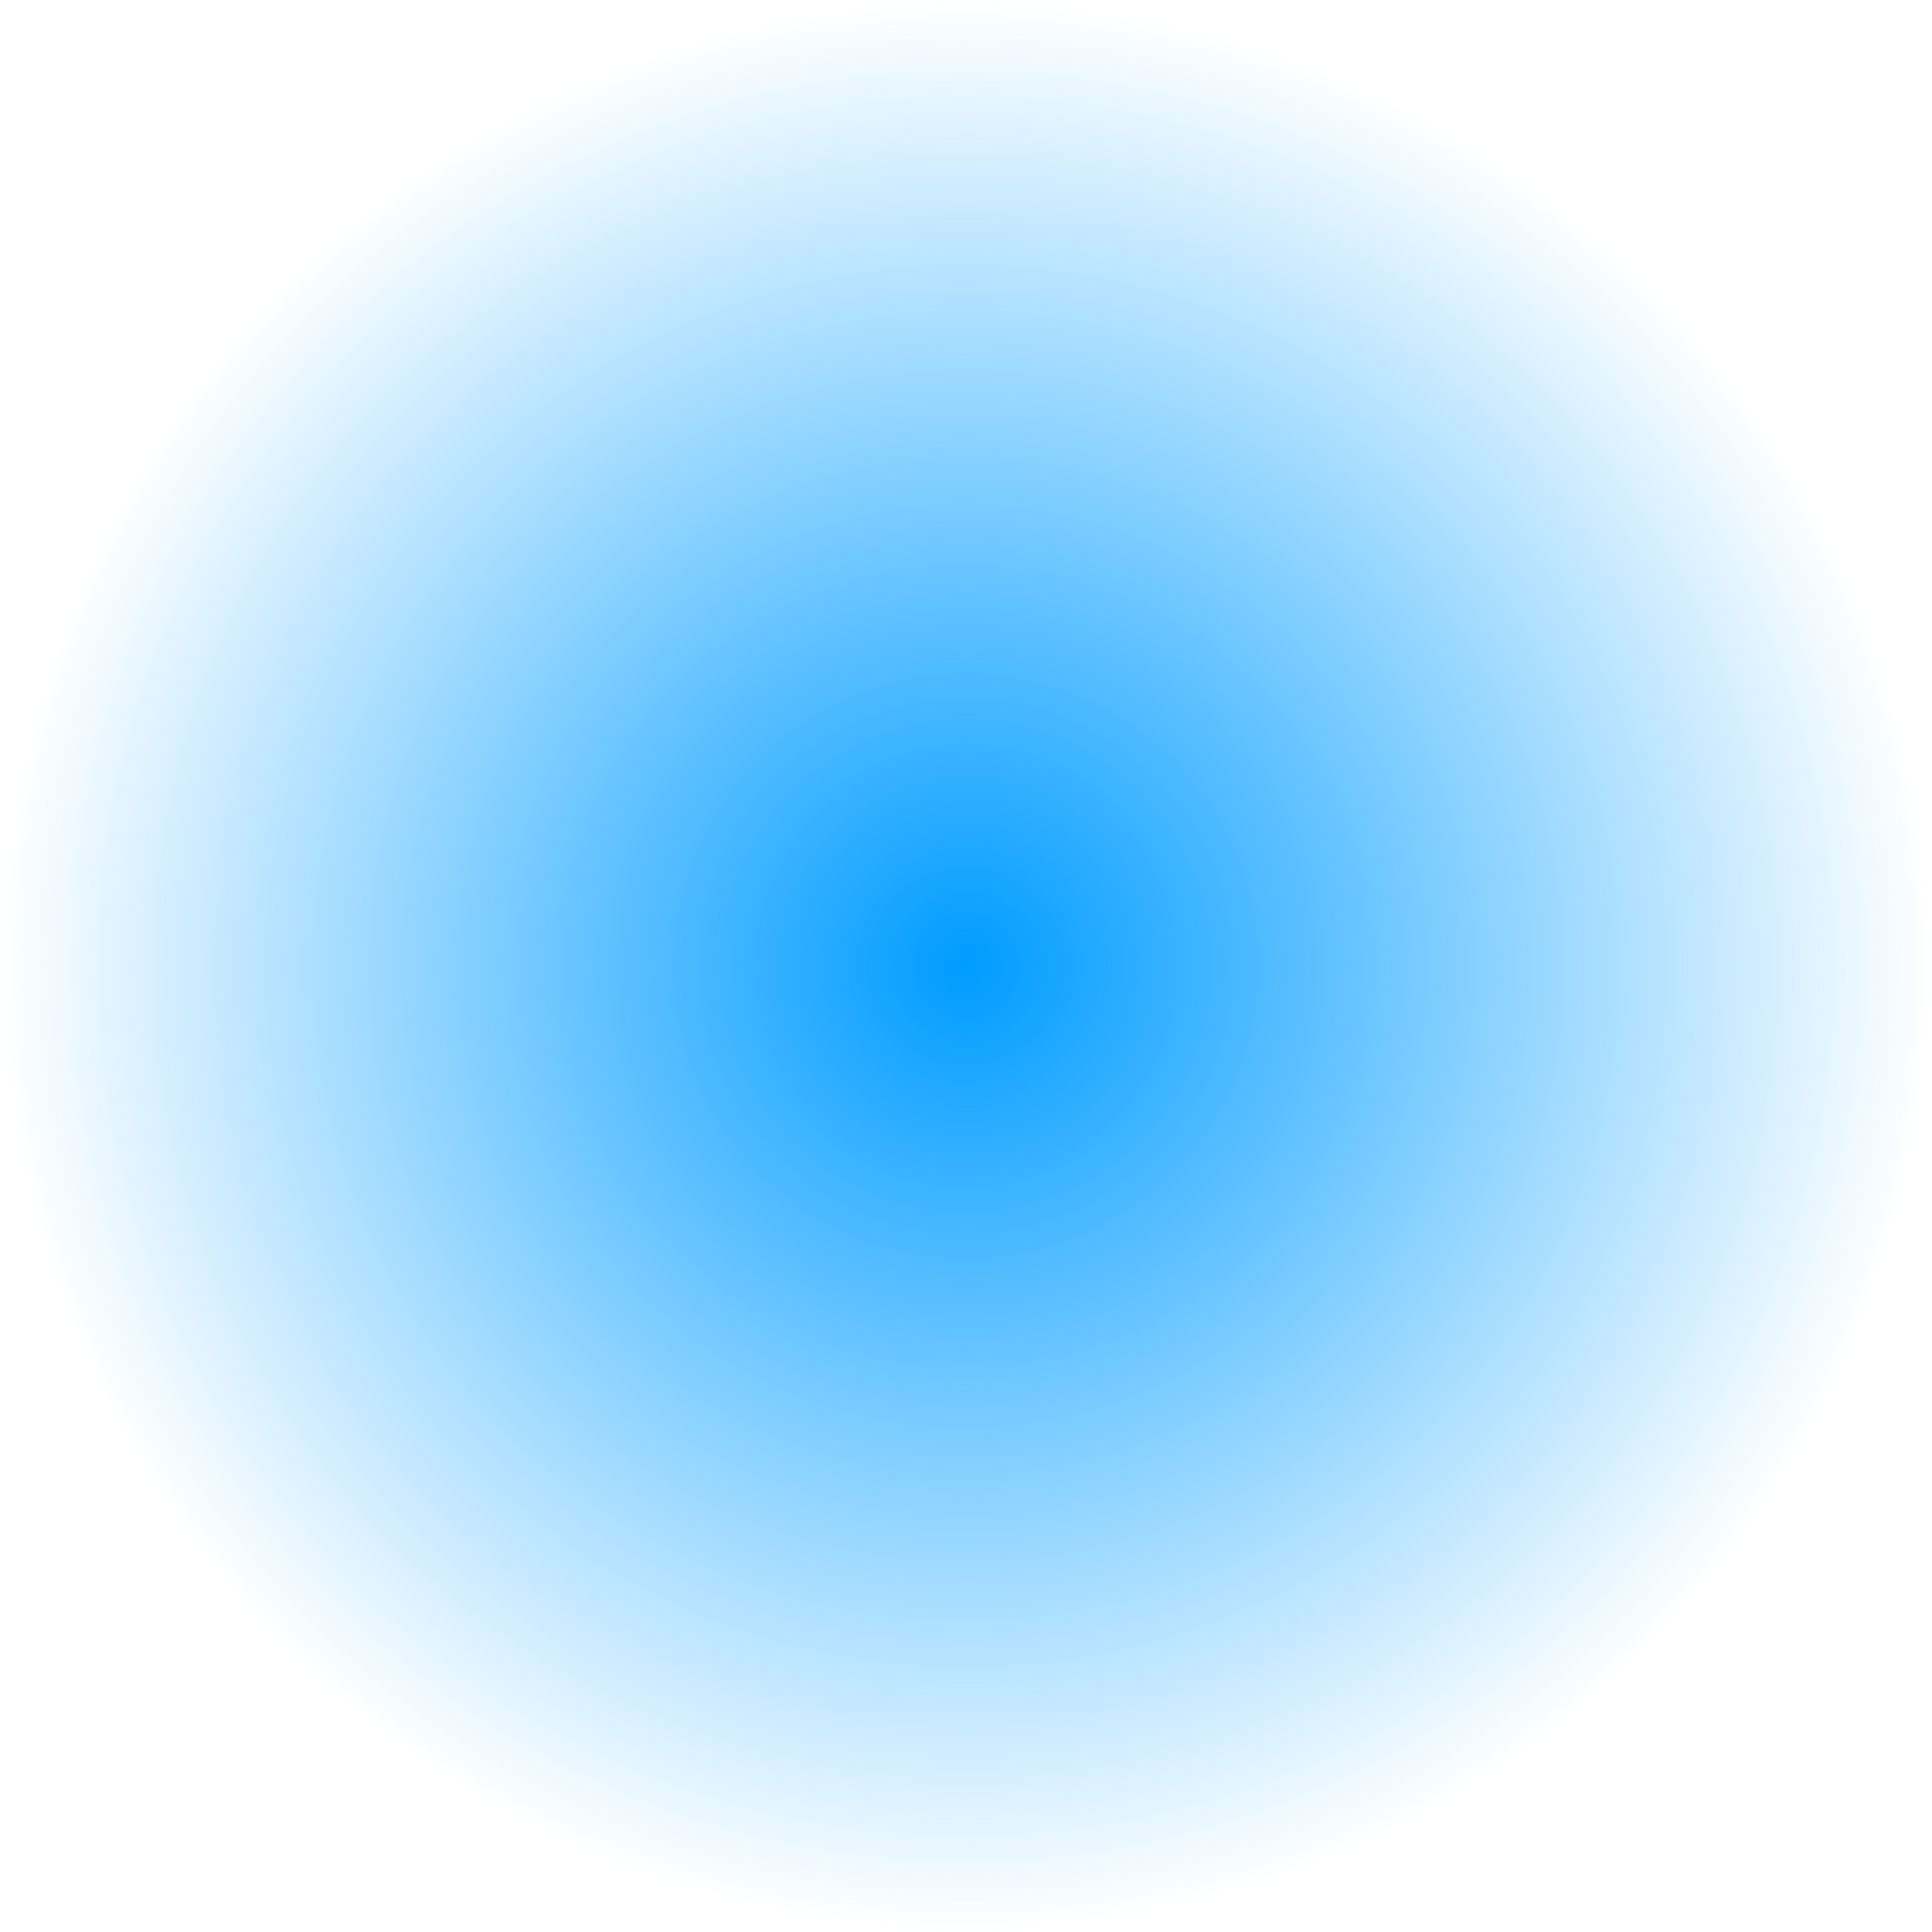
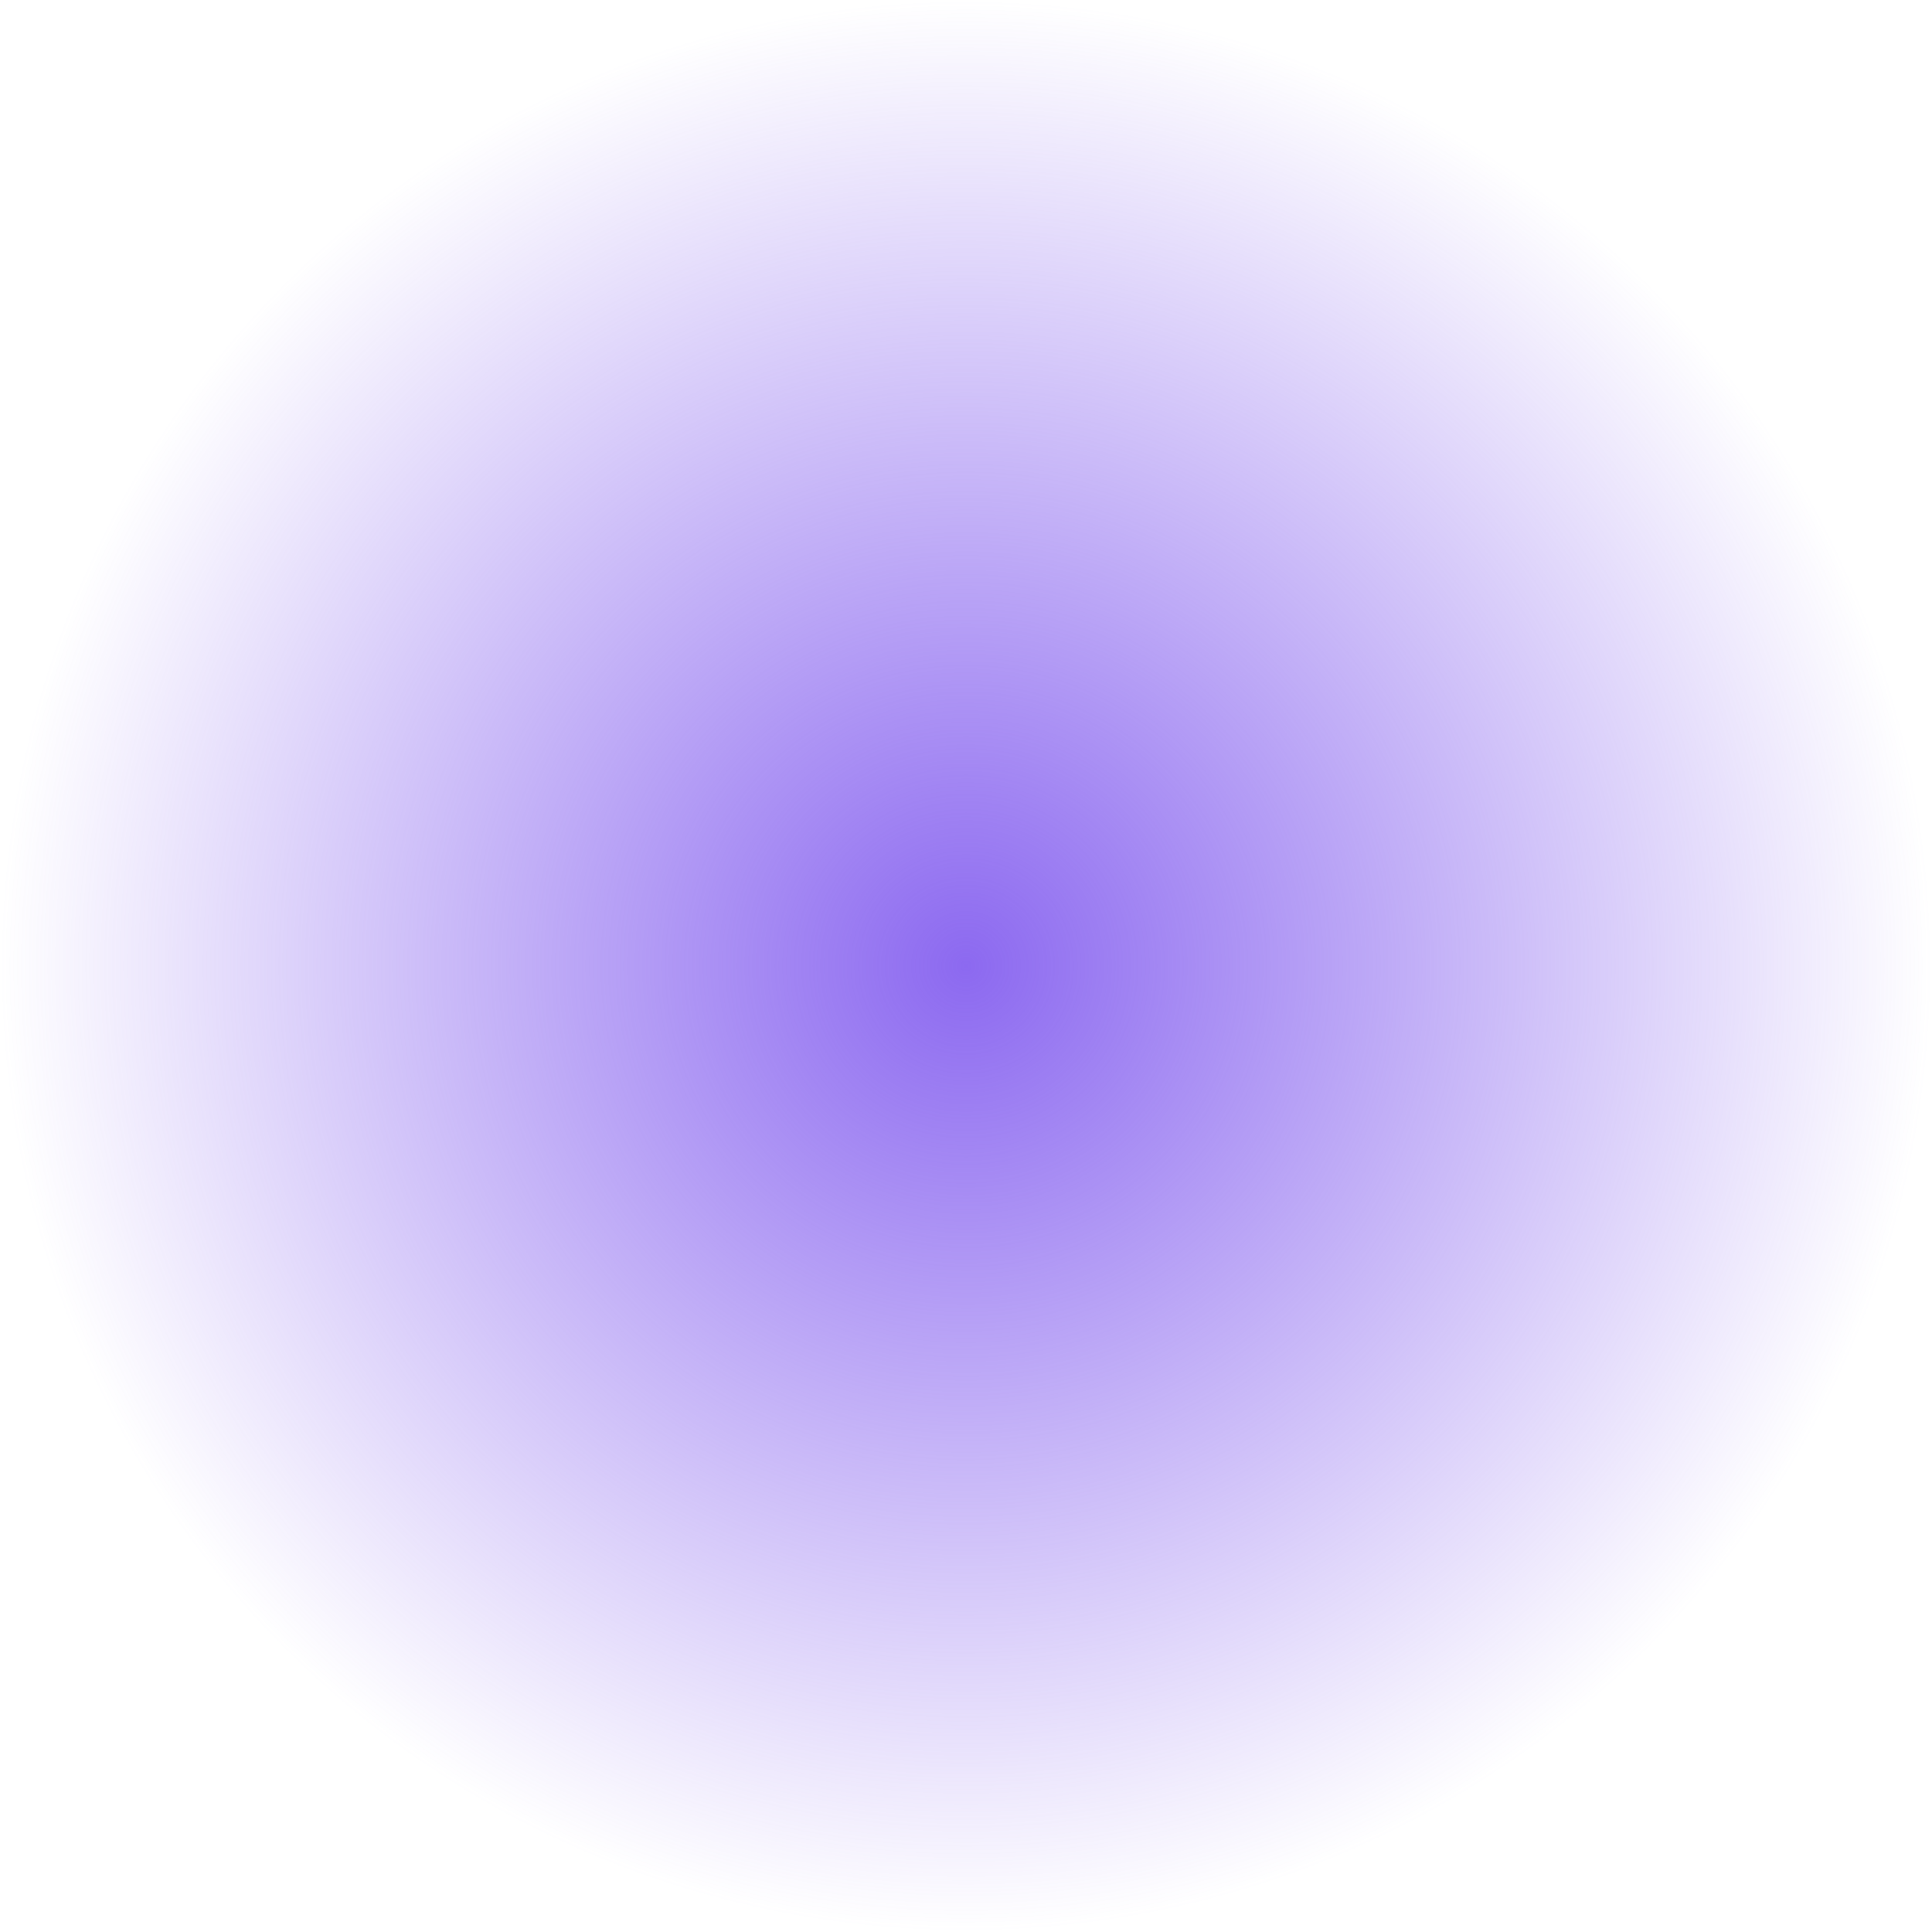
<svg xmlns="http://www.w3.org/2000/svg" version="1.1" x="0px" y="0px" width="64px" height="64px" viewBox="0 0 64 64" style="enable-background:new 0 0 64 64;" xml:space="preserve">
  <style type="text/css">
	.st0{fill:url(#SVGID_1_);}
</style>
  <radialGradient id="SVGID_1_" cx="32" cy="32" r="32" gradientUnits="userSpaceOnUse">
-     <stop offset="0" style="stop-color:#009CFF" />
-     <stop offset="1" style="stop-color:#009CFF;stop-opacity:0" />
+     <stop offset="0" style="stop-color:#8C69F0" />
+     <stop offset="1" style="stop-color:#8C69F0;stop-opacity:0" />
  </radialGradient>
  <circle class="st0" cx="32" cy="32" r="32" />
</svg>
